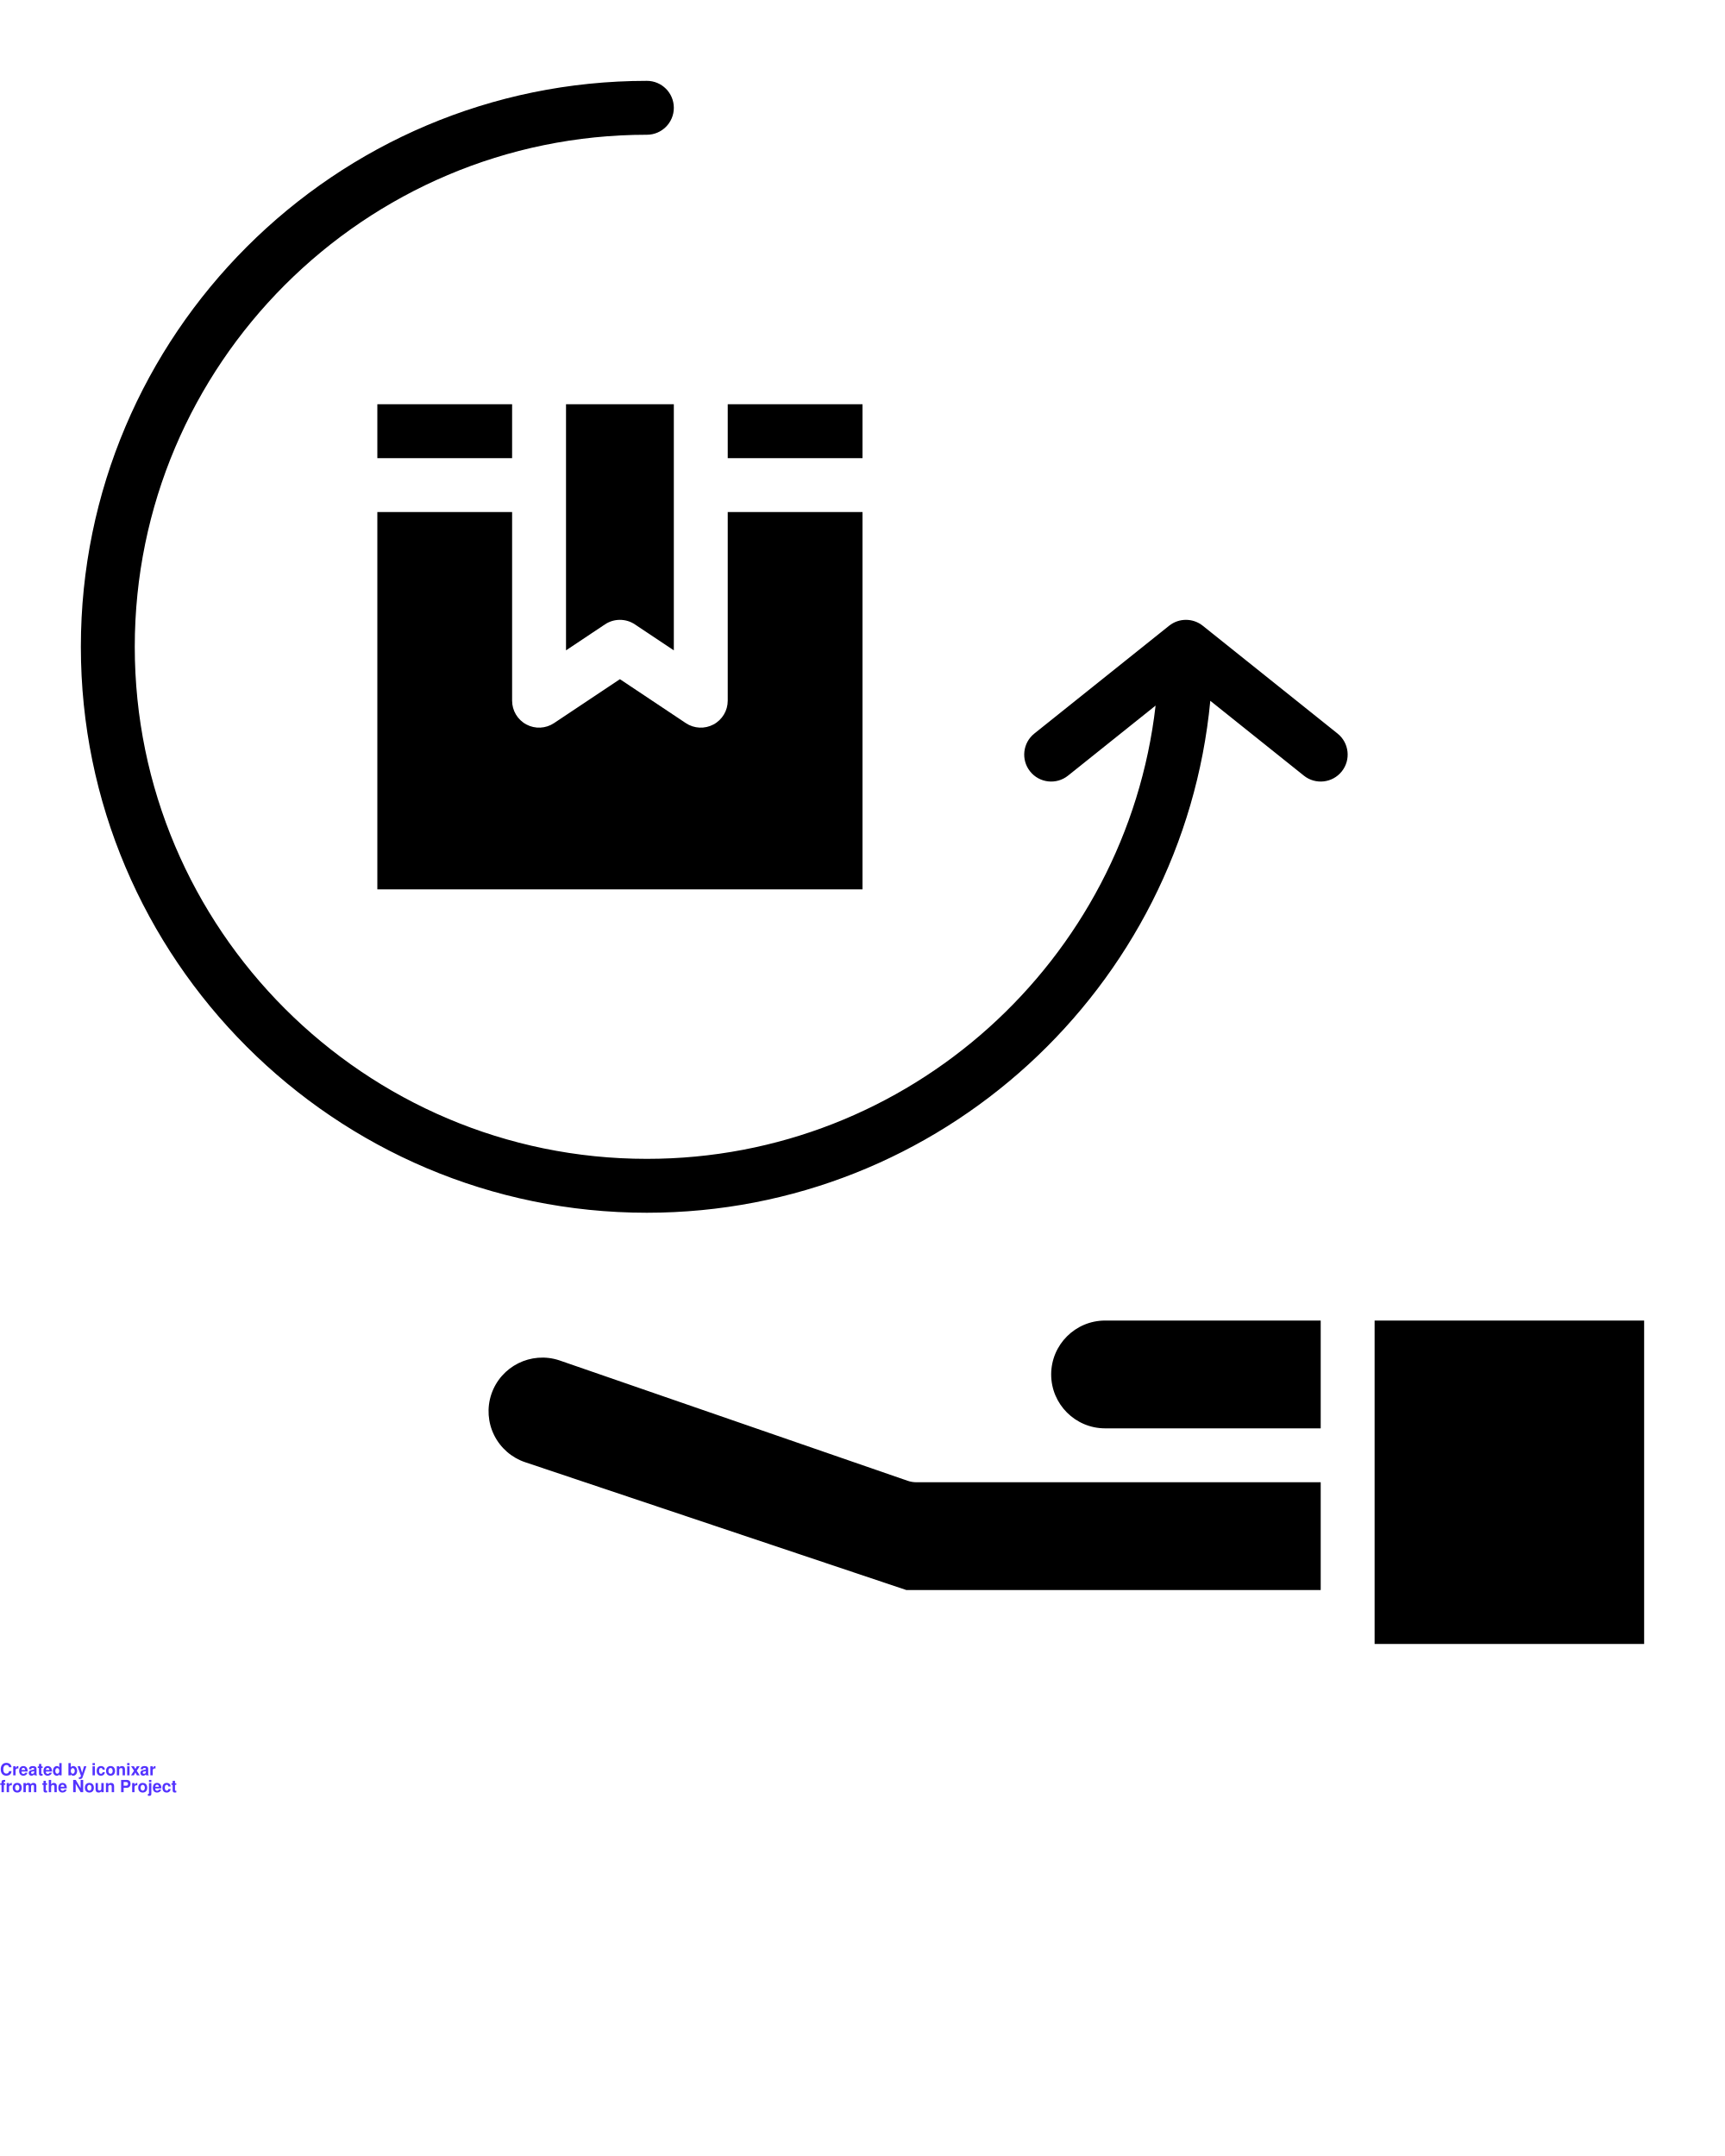
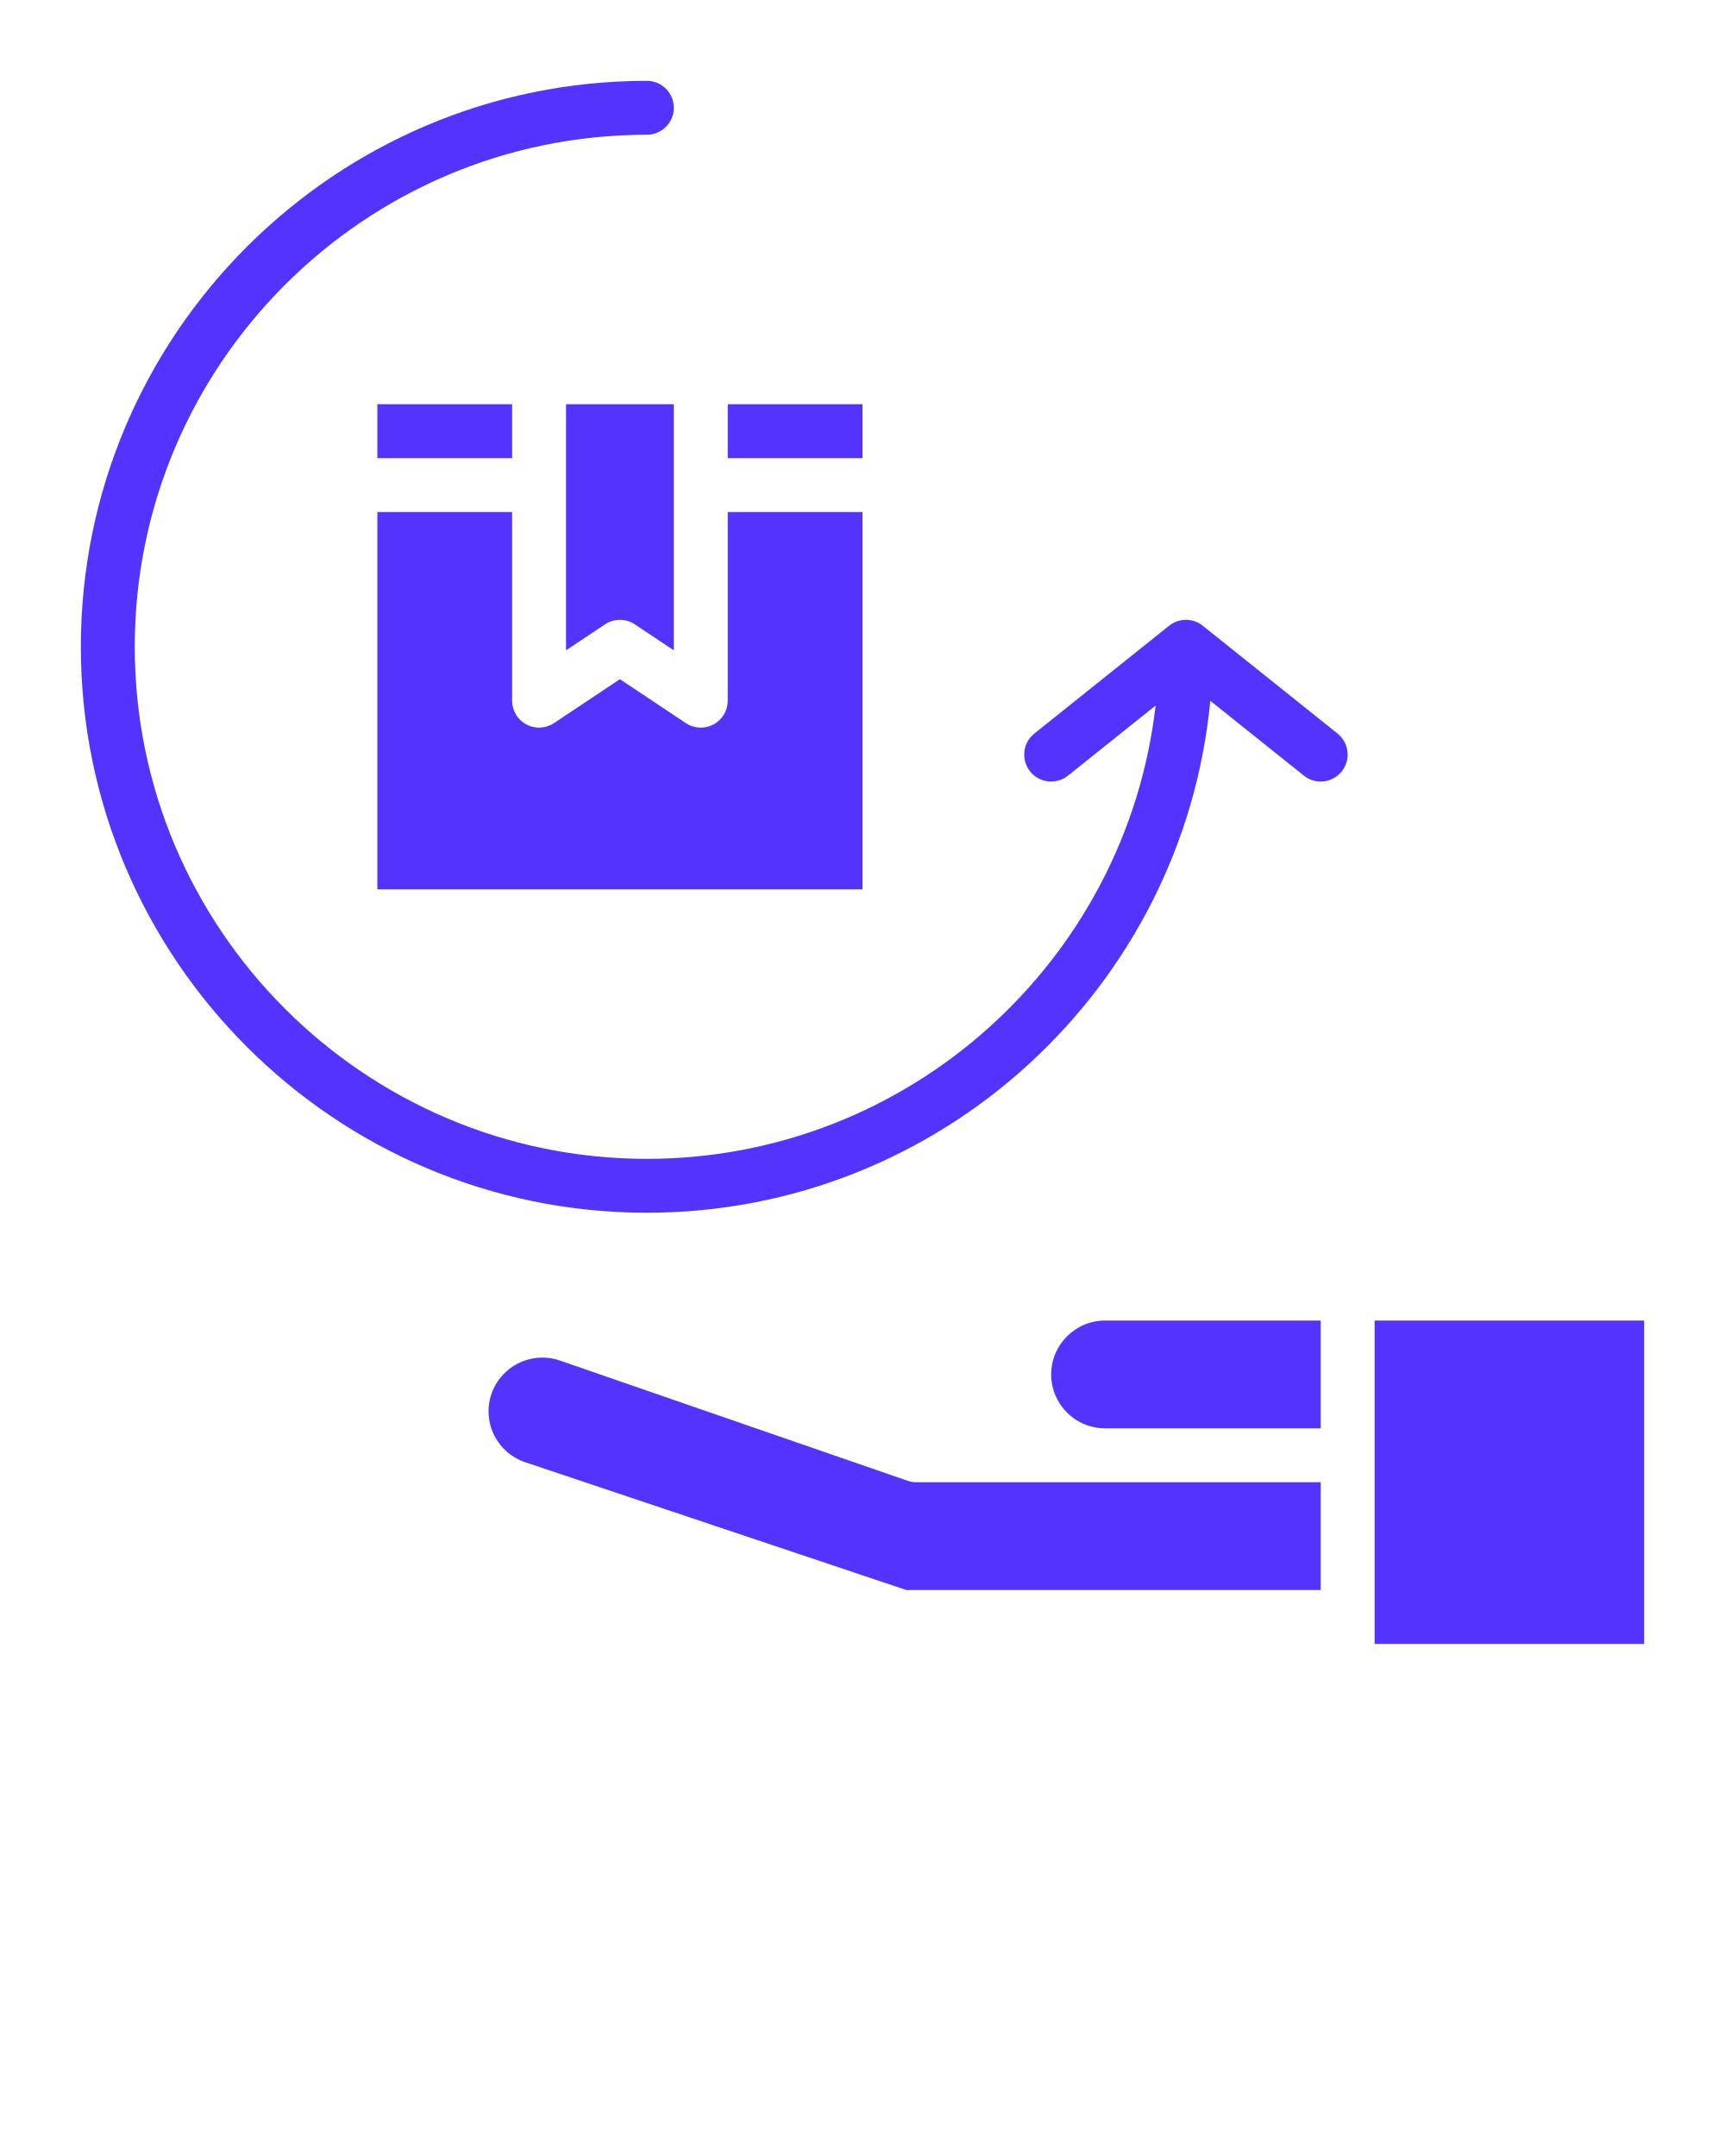
- <svg xmlns="http://www.w3.org/2000/svg" viewBox="0 0 512 640" x="0px" y="0px">
+ <svg xmlns="http://www.w3.org/2000/svg" width="48" height="auto" fill="#5433ff" viewBox="0 0 512 640" x="0px" y="0px">
  <path d="M152,136H112V120h40ZM408,488h80V392H408ZM272,440a7.991,7.991,0,0,1-2.614-.439L165.993,403.808a15.981,15.981,0,0,0-20.157,10.065,15.937,15.937,0,0,0,10.056,20.186L269.024,472H392V440H272Zm40-32a16.019,16.019,0,0,0,16,16h64V392H328A16.019,16.019,0,0,0,312,408ZM184,184a7.992,7.992,0,0,1,4.438,1.344L200,193.052V120H168v73.052l11.562-7.708A7.992,7.992,0,0,1,184,184Zm32-48h40V120H216Zm0,72a8,8,0,0,1-12.438,6.656L184,201.615l-19.562,13.041A8,8,0,0,1,152,208V152H112V264H256V152H216ZM192,360c87.229,0,159.133-66.826,167.231-151.97L387,230.247a8,8,0,0,0,10-12.494l-40-32a8,8,0,0,0-10,0l-40,32a8,8,0,1,0,10,12.494l25.994-20.8C334.308,285.075,269.911,344,192,344c-83.813,0-152-68.187-152-152S108.187,40,192,40a8,8,0,0,0,0-16C99.364,24,24,99.364,24,192S99.364,360,192,360Z" />
-   <text x="0" y="527" fill="#5433ff" font-size="5px" font-weight="bold" font-family="'Helvetica Neue', Helvetica, Arial-Unicode, Arial, Sans-serif">Created by iconixar</text>
-   <text x="0" y="532" fill="#5433ff" font-size="5px" font-weight="bold" font-family="'Helvetica Neue', Helvetica, Arial-Unicode, Arial, Sans-serif">from the Noun Project</text>
</svg>
